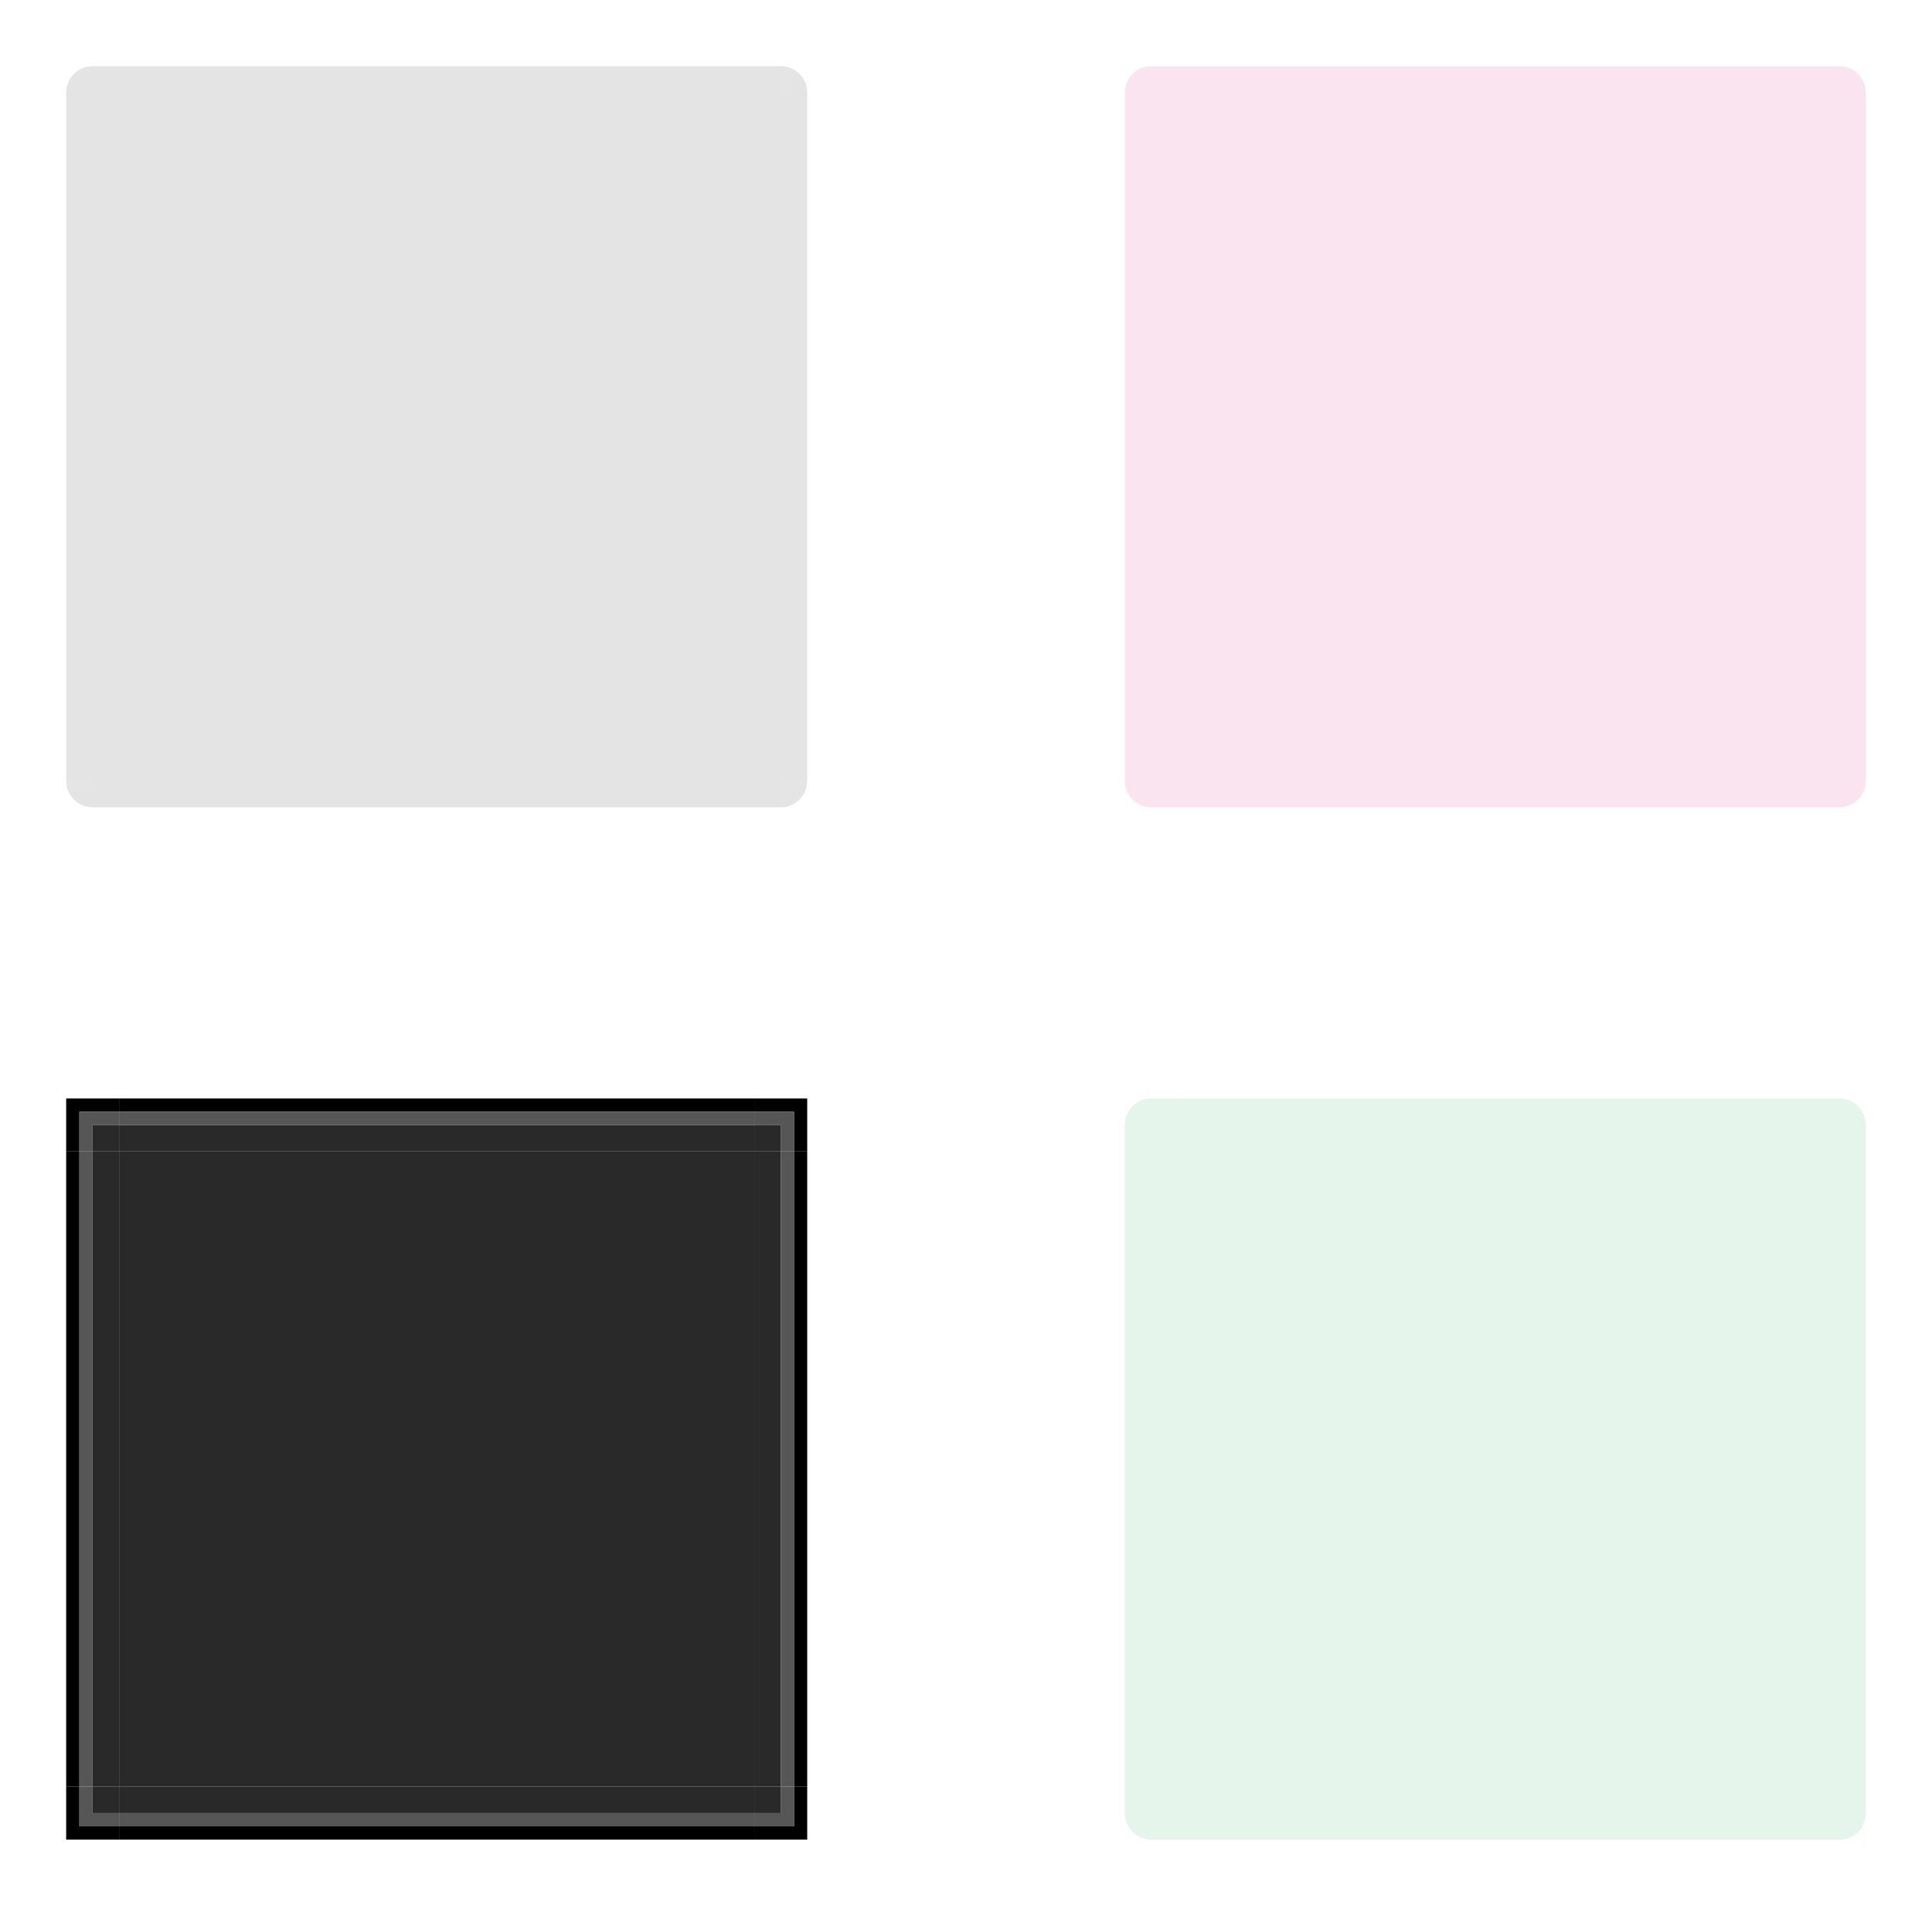
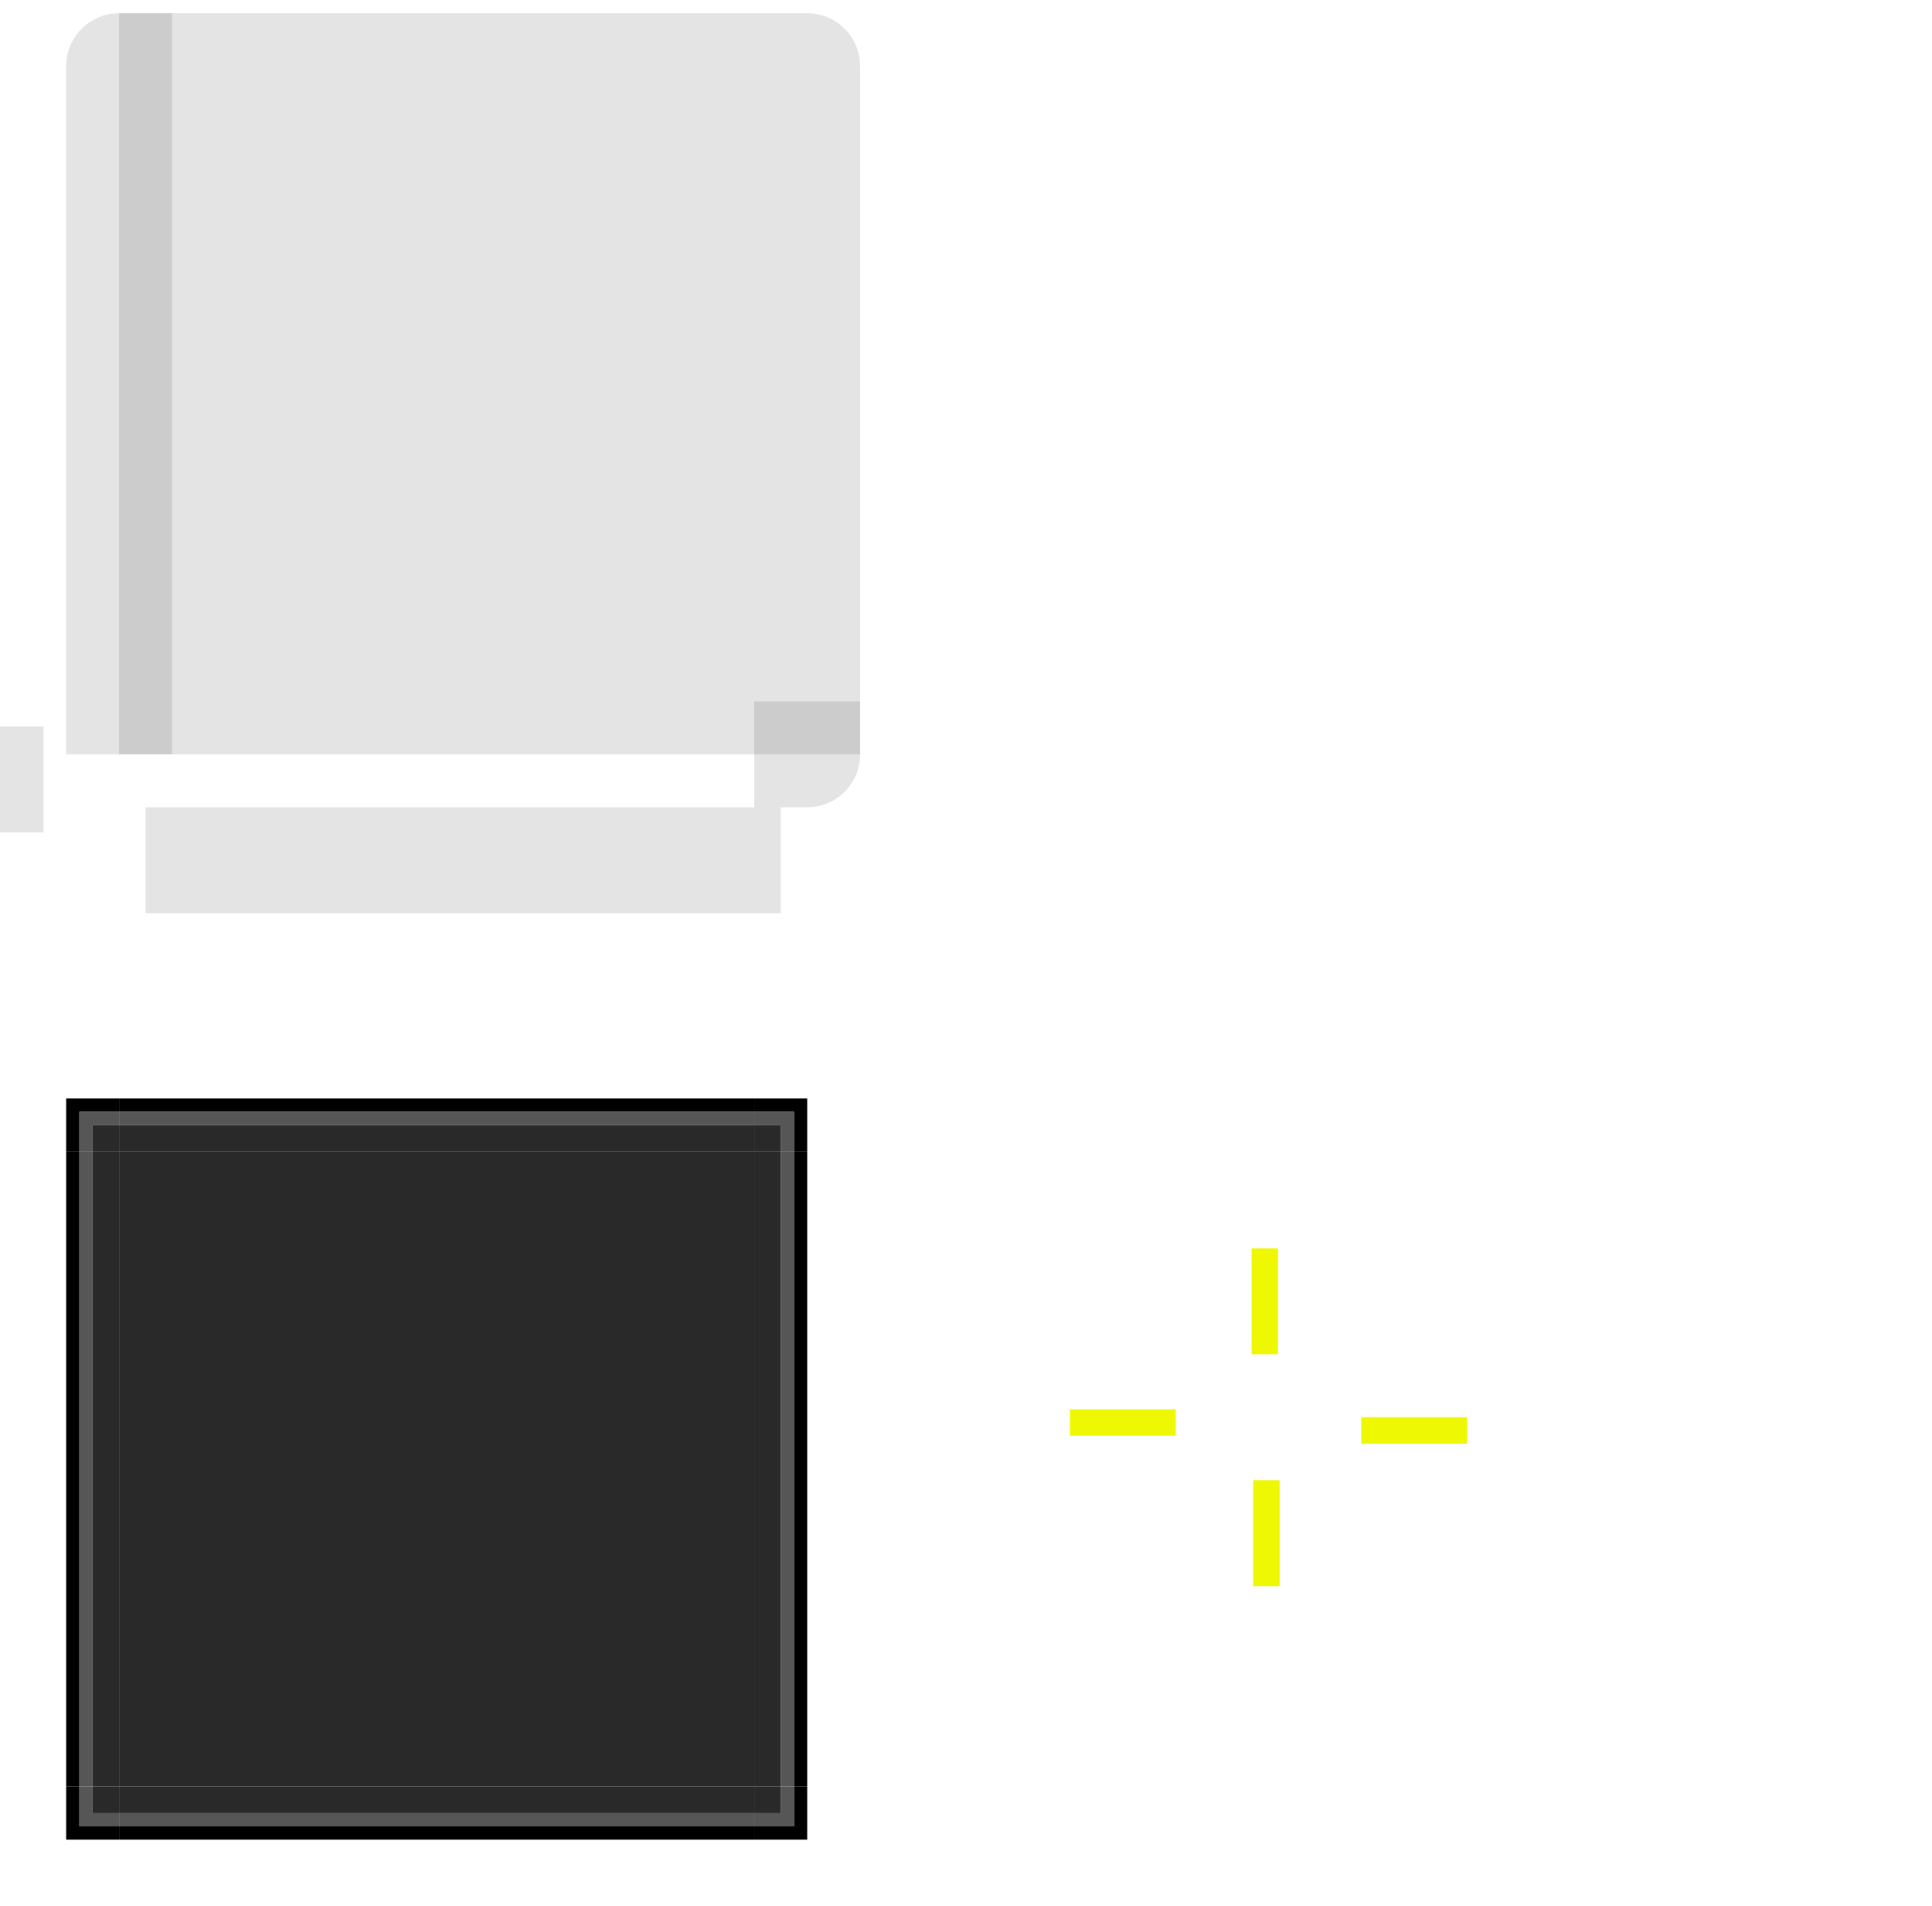
<svg xmlns="http://www.w3.org/2000/svg" xmlns:ns1="http://www.openswatchbook.org/uri/2009/osb" xmlns:xlink="http://www.w3.org/1999/xlink" width="146" height="144" viewBox="0 0 146 144" version="1.0" id="svg7080">
  <defs id="defs7082">
    <linearGradient id="linearGradient1522" ns1:paint="solid">
      <stop style="stop-color:#000000;stop-opacity:1;" offset="0" id="stop1520" />
    </linearGradient>
    <linearGradient id="linearGradient1880" ns1:paint="solid">
      <stop style="stop-color:#000000;stop-opacity:1;" offset="0" id="stop1878" />
    </linearGradient>
    <linearGradient id="linearGradient1860" ns1:paint="solid">
      <stop style="stop-color:#000000;stop-opacity:1;" offset="0" id="stop1858" />
    </linearGradient>
    <linearGradient id="fill" ns1:paint="solid">
      <stop style="stop-color:#292929;stop-opacity:1;" offset="0" id="stop1809" />
    </linearGradient>
    <linearGradient id="Inner" ns1:paint="solid">
      <stop style="stop-color:#565656;stop-opacity:1;" offset="0" id="stop1793" />
    </linearGradient>
    <style id="current-color-scheme" type="text/css">
      .ColorScheme-Text {
        color:#31363b;
        stop-color:#31363b;
      }
      .ColorScheme-Background {
        color:#eff0f1;
        stop-color:#eff0f1;
      }
      .ColorScheme-Highlight {
        
        stop-
      }
      .ColorScheme-ViewText {
        color:#31363b;
        stop-color:#31363b;
      }
      .ColorScheme-ViewBackground {
        color:#fcfcfc;
        stop-color:#fcfcfc;
      }
      .ColorScheme-ViewHover {
        color:#93cee9;
        stop-color:#93cee9;
      }
      .ColorScheme-ViewFocus{
        
        stop-
      }
      .ColorScheme-ButtonText {
        color:#31363b;
        stop-color:#31363b;
      }
      .ColorScheme-ButtonBackground {
        color:#eff0f1;
        stop-color:#eff0f1;
      }
      .ColorScheme-ButtonHover {
        color:#93cee9;
        stop-color:#93cee9;
      }
      .ColorScheme-ButtonFocus{
        
        stop-
      }
      </style>
    <linearGradient xlink:href="#Inner" id="linearGradient1797" x1="9.538" y1="148.421" x2="57.538" y2="148.421" gradientUnits="userSpaceOnUse" />
    <linearGradient xlink:href="#fill" id="linearGradient1813" x1="9.538" y1="146.921" x2="57.538" y2="146.921" gradientUnits="userSpaceOnUse" />
    <linearGradient xlink:href="#fill" id="linearGradient1823" gradientUnits="userSpaceOnUse" x1="9.538" y1="146.921" x2="57.538" y2="146.921" />
    <linearGradient xlink:href="#Inner" id="linearGradient1825" gradientUnits="userSpaceOnUse" x1="9.538" y1="148.421" x2="57.538" y2="148.421" />
    <linearGradient xlink:href="#fill" id="linearGradient1847" gradientUnits="userSpaceOnUse" x1="9.538" y1="146.921" x2="57.538" y2="146.921" />
    <linearGradient xlink:href="#Inner" id="linearGradient1849" gradientUnits="userSpaceOnUse" x1="9.538" y1="148.421" x2="57.538" y2="148.421" />
    <linearGradient xlink:href="#Inner" id="linearGradient1862" x1="64.231" y1="85.204" x2="67.231" y2="85.204" gradientUnits="userSpaceOnUse" gradientTransform="translate(-5.633354,-1.518478)" />
    <linearGradient xlink:href="#fill" id="linearGradient1870" gradientUnits="userSpaceOnUse" gradientTransform="matrix(0.6666667,0,0,0.6666667,15.77698,27.38286)" x1="64.231" y1="85.204" x2="67.231" y2="85.204" />
    <linearGradient xlink:href="#Inner" id="linearGradient1892" gradientUnits="userSpaceOnUse" gradientTransform="translate(-5.633354,-1.518478)" x1="64.231" y1="85.204" x2="67.231" y2="85.204" />
    <linearGradient xlink:href="#fill" id="linearGradient1894" gradientUnits="userSpaceOnUse" gradientTransform="matrix(0.6666667,0,0,0.6666667,15.77698,27.38286)" x1="64.231" y1="85.204" x2="67.231" y2="85.204" />
    <linearGradient xlink:href="#Inner" id="linearGradient1904" gradientUnits="userSpaceOnUse" gradientTransform="translate(-5.633354,-1.518478)" x1="64.231" y1="85.204" x2="67.231" y2="85.204" />
    <linearGradient xlink:href="#fill" id="linearGradient1906" gradientUnits="userSpaceOnUse" gradientTransform="matrix(0.6666667,0,0,0.6666667,15.77698,27.38286)" x1="64.231" y1="85.204" x2="67.231" y2="85.204" />
    <linearGradient xlink:href="#Inner" id="linearGradient1916" gradientUnits="userSpaceOnUse" gradientTransform="translate(-5.633354,-1.518478)" x1="64.231" y1="85.204" x2="67.231" y2="85.204" />
    <linearGradient xlink:href="#fill" id="linearGradient1918" gradientUnits="userSpaceOnUse" gradientTransform="matrix(0.6666667,0,0,0.6666667,15.77698,27.38286)" x1="64.231" y1="85.204" x2="67.231" y2="85.204" />
    <linearGradient xlink:href="#fill" id="linearGradient1508" gradientUnits="userSpaceOnUse" x1="9.538" y1="146.921" x2="57.538" y2="146.921" />
    <linearGradient xlink:href="#Inner" id="linearGradient1510" gradientUnits="userSpaceOnUse" x1="9.538" y1="148.421" x2="57.538" y2="148.421" />
    <linearGradient xlink:href="#fill" id="linearGradient1524" x1="9" y1="111" x2="57" y2="111" gradientUnits="userSpaceOnUse" />
  </defs>
  <rect id="normal-center" y="9" x="9" width="48" height="48" style="fill:#141414;fill-opacity:0.117;fill-rule:evenodd;stroke-width:4" />
-   <rect style="fill:#141414;fill-opacity:0.117;fill-rule:evenodd;stroke-width:1.155" height="4" width="48" x="9" y="5" id="normal-top" />
-   <rect id="normal-bottom" y="57" x="9" width="48" height="4" style="fill:#141414;fill-opacity:0.117;fill-rule:evenodd;stroke-width:1.155" />
-   <rect style="fill:#141414;fill-opacity:0.117;fill-rule:evenodd;stroke-width:1.155" height="4" width="48" x="9" y="-9" id="normal-left" transform="rotate(90)" />
-   <rect transform="rotate(90)" id="normal-right" y="-61" x="9" width="48" height="4" style="fill:#141414;fill-opacity:0.117;fill-rule:evenodd;stroke-width:1.155" />
-   <g style="fill:#141414;fill-opacity:0.117" id="normal-topright" transform="translate(-3.541015,-23.70898)">
+   <rect style="fill:#141414;fill-opacity:0.117;fill-rule:evenodd;stroke-width:1.633" height="8" width="48" x="9" y="1" id="normal-top" />
+   <rect id="normal-bottom" y="61" x="11" width="48" height="8" style="fill:#141414;fill-opacity:0.117;fill-rule:evenodd;stroke-width:1.633" />
+   <rect style="fill:#141414;fill-opacity:0.117;fill-rule:evenodd;stroke-width:1.633" height="8" width="48" x="9" y="-13" id="normal-left" transform="rotate(90)" />
+   <rect transform="rotate(90)" id="normal-right" y="-65" x="9" width="48" height="8" style="fill:#141414;fill-opacity:0.117;fill-rule:evenodd;stroke-width:1.633" />
+   <g style="fill:#141414;fill-opacity:0.117" id="normal-topright" transform="matrix(2,0,0,2,-64.08203,-56.41797)">
    <path transform="scale(1,-1)" style="opacity:1;fill:#141414;fill-opacity:0.117;fill-rule:nonzero;stroke:none;stroke-width:0.485;stroke-linecap:round;stroke-miterlimit:4;stroke-dasharray:none;stroke-dashoffset:0;stroke-opacity:1" id="path1000" d="m 64.541,-30.709 a 2,2 0 0 1 -2,2 l 0,-2 z" />
    <path id="path1002" d="m 60.541,28.709 v 4 h 4 v -2 h -2 v -2 z" style="fill:#141414;fill-opacity:0.117;fill-rule:evenodd;stroke-width:0.333" />
  </g>
-   <g transform="matrix(-1,0,0,1,69.54102,-23.70898)" id="normal-topleft" style="fill:#141414;fill-opacity:0.117">
+   <g transform="matrix(-2,0,0,2,134.082,-56.41797)" id="normal-topleft" style="fill:#141414;fill-opacity:0.117">
    <path d="m 64.541,-30.709 a 2,2 0 0 1 -2,2 l 0,-2 z" id="path1006" style="opacity:1;fill:#141414;fill-opacity:0.117;fill-rule:nonzero;stroke:none;stroke-width:0.485;stroke-linecap:round;stroke-miterlimit:4;stroke-dasharray:none;stroke-dashoffset:0;stroke-opacity:1" transform="scale(1,-1)" />
    <path style="fill:#141414;fill-opacity:0.117;fill-rule:evenodd;stroke-width:0.333" d="m 60.541,28.709 v 4 h 4 v -2 h -2 v -2 z" id="path1008" />
  </g>
-   <g transform="matrix(1,0,0,-1,-3.541015,89.70899)" id="normal-bottomright" style="fill:#141414;fill-opacity:0.117">
+   <g transform="matrix(2,0,0,-2,-64.08203,118.418)" id="normal-bottomright" style="fill:#141414;fill-opacity:0.117">
    <path d="m 64.541,-30.709 a 2,2 0 0 1 -2,2 l 0,-2 z" id="path1012" style="opacity:1;fill:#141414;fill-opacity:0.117;fill-rule:nonzero;stroke:none;stroke-width:0.485;stroke-linecap:round;stroke-miterlimit:4;stroke-dasharray:none;stroke-dashoffset:0;stroke-opacity:1" transform="scale(1,-1)" />
    <path style="fill:#141414;fill-opacity:0.117;fill-rule:evenodd;stroke-width:0.333" d="m 60.541,28.709 v 4 h 4 v -2 h -2 v -2 z" id="path1014" />
  </g>
-   <g transform="rotate(-180,34.77051,44.85449)" id="normal-bottomleft" style="fill:#141414;fill-opacity:0.117">
+   <g transform="matrix(-2,0,0,-2,124.3753,120.312)" id="normal-bottomleft" style="fill:#141414;fill-opacity:0.117">
    <path d="m 64.541,-30.709 a 2,2 0 0 1 -2,2 l 0,-2 z" id="path1018" style="opacity:1;fill:#141414;fill-opacity:0.117;fill-rule:nonzero;stroke:none;stroke-width:0.485;stroke-linecap:round;stroke-miterlimit:4;stroke-dasharray:none;stroke-dashoffset:0;stroke-opacity:1" transform="scale(1,-1)" />
    <path style="fill:#141414;fill-opacity:0.117;fill-rule:evenodd;stroke-width:0.333" d="m 60.541,28.709 v 4 h 4 v -2 h -2 v -2 z" id="path1020" />
-   </g>
-   <rect id="selected-center" y="87" x="89" width="48" height="48" style="fill:#1fa554;fill-opacity:0.117;fill-rule:evenodd;stroke-width:4" />
-   <rect style="fill:#1fa554;fill-opacity:0.117;fill-rule:evenodd;stroke-width:1.155" height="4" width="48" x="89" y="83" id="selected-top" />
-   <rect id="selected-bottom" y="135" x="89" width="48" height="4" style="fill:#1fa554;fill-opacity:0.117;fill-rule:evenodd;stroke-width:1.155" />
-   <rect style="fill:#1fa554;fill-opacity:0.117;fill-rule:evenodd;stroke-width:1.155" height="4" width="48" x="87" y="-89" id="selected-left" transform="rotate(90)" />
-   <rect transform="rotate(90)" id="selected-right" y="-141" x="87" width="48" height="4" style="fill:#1fa554;fill-opacity:0.117;fill-rule:evenodd;stroke-width:1.155" />
-   <g style="fill:#1fa554;fill-opacity:0.117" id="selected-topright" transform="translate(76.45898,54.29102)">
-     <path transform="scale(1,-1)" style="opacity:1;fill:#1fa554;fill-opacity:0.117;fill-rule:nonzero;stroke:none;stroke-width:0.485;stroke-linecap:round;stroke-miterlimit:4;stroke-dasharray:none;stroke-dashoffset:0;stroke-opacity:1" id="path1132" d="m 64.541,-30.709 a 2,2 0 0 1 -2,2 l 0,-2 z" />
-     <path id="path1134" d="m 60.541,28.709 v 4 h 4 v -2 h -2 v -2 z" style="fill:#1fa554;fill-opacity:0.117;fill-rule:evenodd;stroke-width:0.333" />
-   </g>
-   <g transform="matrix(-1,0,0,1,149.541,54.29102)" id="selected-topleft" style="fill:#1fa554;fill-opacity:0.117">
-     <path d="m 64.541,-30.709 a 2,2 0 0 1 -2,2 l 0,-2 z" id="path1138" style="opacity:1;fill:#1fa554;fill-opacity:0.117;fill-rule:nonzero;stroke:none;stroke-width:0.485;stroke-linecap:round;stroke-miterlimit:4;stroke-dasharray:none;stroke-dashoffset:0;stroke-opacity:1" transform="scale(1,-1)" />
-     <path style="fill:#1fa554;fill-opacity:0.117;fill-rule:evenodd;stroke-width:0.333" d="m 60.541,28.709 v 4 h 4 v -2 h -2 v -2 z" id="path1140" />
-   </g>
-   <g transform="matrix(1,0,0,-1,76.45898,167.709)" id="selected-bottomright" style="fill:#1fa554;fill-opacity:0.117">
-     <path d="m 64.541,-30.709 a 2,2 0 0 1 -2,2 l 0,-2 z" id="path1144" style="opacity:1;fill:#1fa554;fill-opacity:0.117;fill-rule:nonzero;stroke:none;stroke-width:0.485;stroke-linecap:round;stroke-miterlimit:4;stroke-dasharray:none;stroke-dashoffset:0;stroke-opacity:1" transform="scale(1,-1)" />
-     <path style="fill:#1fa554;fill-opacity:0.117;fill-rule:evenodd;stroke-width:0.333" d="m 60.541,28.709 v 4 h 4 v -2 h -2 v -2 z" id="path1146" />
-   </g>
-   <g transform="rotate(-180,74.77051,83.85449)" id="selected-bottomleft" style="fill:#1fa554;fill-opacity:0.117">
-     <path d="m 64.541,-30.709 a 2,2 0 0 1 -2,2 l 0,-2 z" id="path1150" style="opacity:1;fill:#1fa554;fill-opacity:0.117;fill-rule:nonzero;stroke:none;stroke-width:0.485;stroke-linecap:round;stroke-miterlimit:4;stroke-dasharray:none;stroke-dashoffset:0;stroke-opacity:1" transform="scale(1,-1)" />
-     <path style="fill:#1fa554;fill-opacity:0.117;fill-rule:evenodd;stroke-width:0.333" d="m 60.541,28.709 v 4 h 4 v -2 h -2 v -2 z" id="path1152" />
-   </g>
-   <rect id="selected+hover-center" y="9" x="89" width="48" height="48" style="fill:#c9157c;fill-opacity:0.117;fill-rule:evenodd;stroke-width:4" />
-   <rect style="fill:#c9157c;fill-opacity:0.117;fill-rule:evenodd;stroke-width:1.155" height="4" width="48" x="89" y="5" id="selected+hover-top" />
-   <rect id="selected+hover-bottom" y="57" x="89" width="48" height="4" style="fill:#c9157c;fill-opacity:0.117;fill-rule:evenodd;stroke-width:1.155" />
-   <rect style="fill:#c9157c;fill-opacity:0.117;fill-rule:evenodd;stroke-width:1.155" height="4" width="48" x="9" y="-89" id="selected+hover-left" transform="rotate(90)" />
-   <rect transform="rotate(90)" id="selected+hover-right" y="-141" x="9" width="48" height="4" style="fill:#c9157c;fill-opacity:0.117;fill-rule:evenodd;stroke-width:1.155" />
-   <g style="fill:#c9157c;fill-opacity:0.117" id="selected+hover-topright" transform="translate(76.45898,-23.70898)">
-     <path transform="scale(1,-1)" style="opacity:1;fill:#c9157c;fill-opacity:0.117;fill-rule:nonzero;stroke:none;stroke-width:0.485;stroke-linecap:round;stroke-miterlimit:4;stroke-dasharray:none;stroke-dashoffset:0;stroke-opacity:1" id="path1298" d="m 64.541,-30.709 a 2,2 0 0 1 -2,2 l 0,-2 z" />
-     <path id="path1300" d="m 60.541,28.709 v 4 h 4 v -2 h -2 v -2 z" style="fill:#c9157c;fill-opacity:0.117;fill-rule:evenodd;stroke-width:0.333" />
-   </g>
-   <g transform="matrix(-1,0,0,1,149.541,-23.70898)" id="selected+hover-topleft" style="fill:#c9157c;fill-opacity:0.117">
-     <path d="m 64.541,-30.709 a 2,2 0 0 1 -2,2 l 0,-2 z" id="path1304" style="opacity:1;fill:#c9157c;fill-opacity:0.117;fill-rule:nonzero;stroke:none;stroke-width:0.485;stroke-linecap:round;stroke-miterlimit:4;stroke-dasharray:none;stroke-dashoffset:0;stroke-opacity:1" transform="scale(1,-1)" />
-     <path style="fill:#c9157c;fill-opacity:0.117;fill-rule:evenodd;stroke-width:0.333" d="m 60.541,28.709 v 4 h 4 v -2 h -2 v -2 z" id="path1306" />
-   </g>
-   <g transform="matrix(1,0,0,-1,76.45898,89.70899)" id="selected+hover-bottomright" style="fill:#c9157c;fill-opacity:0.117">
-     <path d="m 64.541,-30.709 a 2,2 0 0 1 -2,2 l 0,-2 z" id="path1310" style="opacity:1;fill:#c9157c;fill-opacity:0.117;fill-rule:nonzero;stroke:none;stroke-width:0.485;stroke-linecap:round;stroke-miterlimit:4;stroke-dasharray:none;stroke-dashoffset:0;stroke-opacity:1" transform="scale(1,-1)" />
-     <path style="fill:#c9157c;fill-opacity:0.117;fill-rule:evenodd;stroke-width:0.333" d="m 60.541,28.709 v 4 h 4 v -2 h -2 v -2 z" id="path1312" />
-   </g>
-   <g transform="rotate(-180,74.77051,44.85449)" id="selected+hover-bottomleft" style="fill:#c9157c;fill-opacity:0.117">
-     <path d="m 64.541,-30.709 a 2,2 0 0 1 -2,2 l 0,-2 z" id="path1316" style="opacity:1;fill:#c9157c;fill-opacity:0.117;fill-rule:nonzero;stroke:none;stroke-width:0.485;stroke-linecap:round;stroke-miterlimit:4;stroke-dasharray:none;stroke-dashoffset:0;stroke-opacity:1" transform="scale(1,-1)" />
-     <path style="fill:#c9157c;fill-opacity:0.117;fill-rule:evenodd;stroke-width:0.333" d="m 60.541,28.709 v 4 h 4 v -2 h -2 v -2 z" id="path1318" />
  </g>
  <rect style="fill:url(#linearGradient1524);fill-opacity:1.0;fill-rule:evenodd;stroke-width:4" height="48" width="48" x="9" y="87" id="hover-center" />
  <g id="hover-bottom" transform="translate(-0.5383634,-10.92112)">
    <rect id="rect1791" y="145.921" x="9.538" width="48" height="2" style="fill:url(#linearGradient1813);fill-opacity:1;fill-rule:evenodd;stroke-width:0.816" />
    <rect style="fill:#000000;fill-opacity:1;fill-rule:evenodd;stroke-width:0.577" height="1" width="48" x="9.538" y="148.921" id="rect1782" />
    <rect id="rect1784" y="147.921" x="9.538" width="48" height="1" style="fill:url(#linearGradient1797);fill-opacity:1;fill-rule:evenodd;stroke-width:0.577" />
  </g>
  <g transform="matrix(1,0,0,-1,-0.5383634,232.9211)" id="hover-top">
    <rect style="fill:url(#linearGradient1823);fill-opacity:1;fill-rule:evenodd;stroke-width:0.816" height="2" width="48" x="9.538" y="145.921" id="rect1815" />
    <rect id="rect1817" y="148.921" x="9.538" width="48" height="1" style="fill:#000000;fill-opacity:1;fill-rule:evenodd;stroke-width:0.577" />
    <rect style="fill:url(#linearGradient1825);fill-opacity:1;fill-rule:evenodd;stroke-width:0.577" height="1" width="48" x="9.538" y="147.921" id="rect1819" />
  </g>
  <g transform="rotate(90,38.72974,116.1914)" id="hover-left">
    <rect style="fill:url(#linearGradient1847);fill-opacity:1;fill-rule:evenodd;stroke-width:0.816" height="2" width="48" x="9.538" y="145.921" id="rect1839" />
    <rect id="rect1841" y="148.921" x="9.538" width="48" height="1" style="fill:#000000;fill-opacity:1;fill-rule:evenodd;stroke-width:0.577" />
    <rect style="fill:url(#linearGradient1849);fill-opacity:1;fill-rule:evenodd;stroke-width:0.577" height="1" width="48" x="9.538" y="147.921" id="rect1843" />
  </g>
  <g id="hover-topright" transform="translate(-1.597655,1.814457)">
    <path id="rect1851" d="m 58.598,81.186 v 1 h 3 v 3 h 1 v -4 z" style="fill:#000000;fill-opacity:0.995;fill-rule:evenodd;stroke-width:0.333" />
    <path id="rect1855" d="m 58.598,82.186 v 1 h 2 v 2 h 1 v -3 z" style="fill:url(#linearGradient1862);fill-opacity:1;fill-rule:evenodd;stroke-width:0.25" />
    <rect style="fill:url(#linearGradient1870);fill-opacity:1;fill-rule:evenodd;stroke-width:0.167" height="2" width="2" x="58.598" y="83.186" id="rect1868" />
  </g>
  <g transform="matrix(-1,0,0,1,67.59766,1.814456)" id="hover-topleft">
    <path style="fill:#000000;fill-opacity:0.995;fill-rule:evenodd;stroke-width:0.333" d="m 58.598,81.186 v 1 h 3 v 3 h 1 v -4 z" id="path1884" />
    <path style="fill:url(#linearGradient1892);fill-opacity:1;fill-rule:evenodd;stroke-width:0.25" d="m 58.598,82.186 v 1 h 2 v 2 h 1 v -3 z" id="path1886" />
    <rect id="rect1888" y="83.186" x="58.598" width="2" height="2" style="fill:url(#linearGradient1894);fill-opacity:1;fill-rule:evenodd;stroke-width:0.167" />
  </g>
  <g transform="matrix(1,0,0,-1,-1.597655,220.1856)" id="hover-bottomright">
    <path style="fill:#000000;fill-opacity:0.995;fill-rule:evenodd;stroke-width:0.333" d="m 58.598,81.186 v 1 h 3 v 3 h 1 v -4 z" id="path1896" />
    <path style="fill:url(#linearGradient1904);fill-opacity:1;fill-rule:evenodd;stroke-width:0.25" d="m 58.598,82.186 v 1 h 2 v 2 h 1 v -3 z" id="path1898" />
    <rect id="rect1900" y="83.186" x="58.598" width="2" height="2" style="fill:url(#linearGradient1906);fill-opacity:1;fill-rule:evenodd;stroke-width:0.167" />
  </g>
  <g id="hover-bottomleft" transform="rotate(-180,33.79883,110.0928)">
    <path id="path1908" d="m 58.598,81.186 v 1 h 3 v 3 h 1 v -4 z" style="fill:#000000;fill-opacity:0.995;fill-rule:evenodd;stroke-width:0.333" />
    <path id="path1910" d="m 58.598,82.186 v 1 h 2 v 2 h 1 v -3 z" style="fill:url(#linearGradient1916);fill-opacity:1;fill-rule:evenodd;stroke-width:0.25" />
    <rect style="fill:url(#linearGradient1918);fill-opacity:1;fill-rule:evenodd;stroke-width:0.167" height="2" width="2" x="58.598" y="83.186" id="rect1912" />
  </g>
  <g id="hover-right" transform="matrix(0,1,1,0,-88.92113,77.46164)">
    <rect id="rect1500" y="145.921" x="9.538" width="48" height="2" style="fill:url(#linearGradient1508);fill-opacity:1;fill-rule:evenodd;stroke-width:0.816" />
    <rect style="fill:#000000;fill-opacity:1;fill-rule:evenodd;stroke-width:0.577" height="1" width="48" x="9.538" y="148.921" id="rect1502" />
    <rect id="rect1504" y="147.921" x="9.538" width="48" height="1" style="fill:url(#linearGradient1510);fill-opacity:1;fill-rule:evenodd;stroke-width:0.577" />
  </g>
+   <rect style="opacity:1;fill:#eef803;fill-opacity:1;fill-rule:nonzero;stroke:none;stroke-width:0.691;stroke-linecap:square;stroke-linejoin:round;stroke-miterlimit:4;stroke-dasharray:none;stroke-dashoffset:0;stroke-opacity:1" id="hover-hint-top-margin" width="2" height="8" x="94.581" y="94.332" />
+   <rect y="111.852" x="94.7" height="8" width="2" id="hover-hint-bottom-margin" style="opacity:1;fill:#eef803;fill-opacity:1;fill-rule:nonzero;stroke:none;stroke-width:0.691;stroke-linecap:square;stroke-linejoin:round;stroke-miterlimit:4;stroke-dasharray:none;stroke-dashoffset:0;stroke-opacity:1" />
+   <rect style="opacity:1;fill:#eef803;fill-opacity:1;fill-rule:nonzero;stroke:none;stroke-width:0.691;stroke-linecap:square;stroke-linejoin:round;stroke-miterlimit:4;stroke-dasharray:none;stroke-dashoffset:0;stroke-opacity:1" id="hover-hint-right-margin" width="8" height="2" x="102.868" y="107.08" />
+   <rect y="106.488" x="80.85" height="2" width="8" id="hover-hint-left-margin" style="opacity:1;fill:#eef803;fill-opacity:1;fill-rule:nonzero;stroke:none;stroke-width:0.691;stroke-linecap:square;stroke-linejoin:round;stroke-miterlimit:4;stroke-dasharray:none;stroke-dashoffset:0;stroke-opacity:1" />
</svg>
